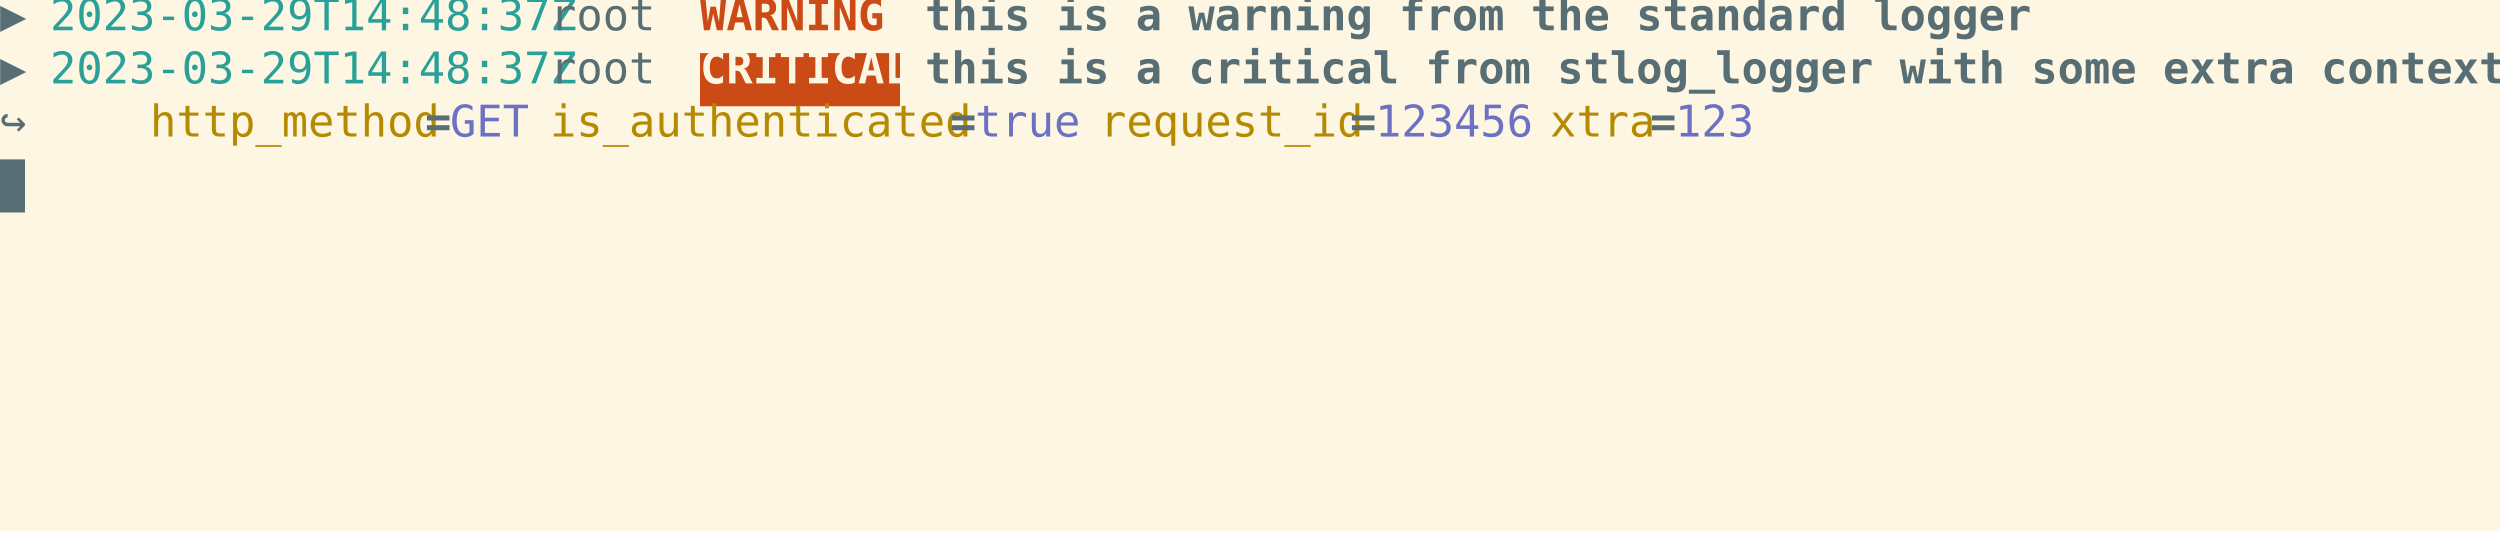
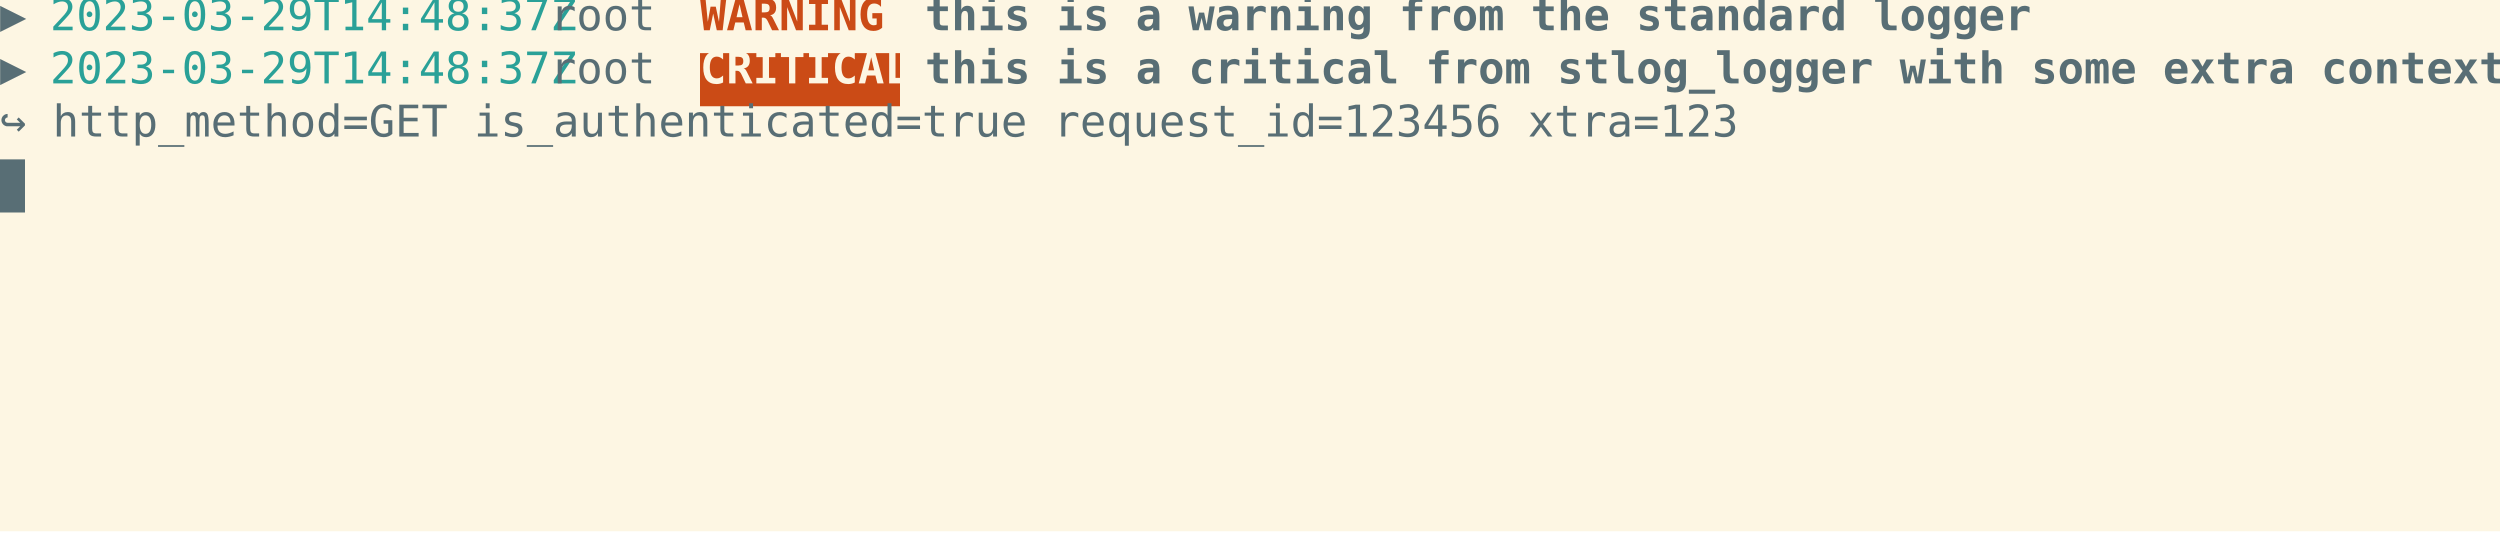
<svg xmlns="http://www.w3.org/2000/svg" xmlns:ns1="https://github.com/nbedos/termtosvg" xmlns:xlink="http://www.w3.org/1999/xlink" id="terminal" baseProfile="full" viewBox="0 0 800 172" width="800" version="1.1">
  <defs>
    <ns1:template_settings>
      <ns1:screen_geometry columns="100" rows="10" />
      <ns1:animation type="css" />
    </ns1:template_settings>
    <style type="text/css" id="generated-style">#screen {
                font-family: 'DejaVu Sans Mono', monospace;
                font-style: normal;
                font-size: 14px;
            }

        text {
            dominant-baseline: text-before-edge;
            white-space: pre;
        }
    </style>
    <style type="text/css" id="user-style">
            /* The colors defined below are the default 16 colors used for rendering text of the terminal. Adjust
               them as needed.
               Solarized light color theme (http://ethanschoonover.com/solarized) */
            .foreground {fill: #586e75;}
            .background {fill: #fdf6e3;}
            .color0 {fill: #fdf6e3;}
            .color1 {fill: #dc322f;}
            .color2 {fill: #859900;}
            .color3 {fill: #b58900;}
            .color4 {fill: #268bd2;}
            .color5 {fill: #6c71c4;}
            .color6 {fill: #2aa198;}
            .color7 {fill: #586e75;}
            .color8 {fill: #839496;}
            .color9 {fill: #cb4b16;}
            .color10 {fill: #eee8d5;}
            .color11 {fill: #93a1a1;}
            .color12 {fill: #657b83;}
            .color13 {fill: #073642;}
            .color14 {fill: #d33682;}
            .color15 {fill: #002b36;}
        </style>
  </defs>
  <svg id="screen" width="800" height="170" viewBox="0 0 800 170" preserveAspectRatio="xMidYMin slice">
    <rect class="background" height="100%" width="100%" x="0" y="0" />
    <defs>
      <g id="g1">
        <text x="0" textLength="16" class="foreground">▶ </text>
        <text x="16" textLength="160" class="color6">2023-03-29T14:48:37Z</text>
        <text x="176" textLength="48" class="foreground"> root </text>
        <text x="224" textLength="64" font-weight="bold" class="color9">WARNING </text>
        <text x="288" textLength="8" class="foreground"> </text>
        <text x="296" textLength="336" font-weight="bold" class="foreground">this is a warning from the standard logger</text>
      </g>
      <g id="g2">
        <text x="0" textLength="16" class="foreground">▶ </text>
        <text x="16" textLength="160" class="color6">2023-03-29T14:48:37Z</text>
        <text x="176" textLength="48" class="foreground"> root </text>
        <text x="224" textLength="64" font-weight="bold" class="background">CRITICAL</text>
        <text x="288" textLength="8" class="foreground"> </text>
        <text x="296" textLength="480" font-weight="bold" class="foreground">this is a critical from stlog_logger with some extra context</text>
      </g>
      <g id="g3">
-         <text x="0" textLength="48" class="foreground">    ↪ </text>
-         <text x="48" textLength="88" class="color3">http_method</text>
-         <text x="136" textLength="8" font-weight="bold" class="foreground">=</text>
-         <text x="144" textLength="24" class="color5">GET</text>
-         <text x="168" textLength="8" class="foreground"> </text>
-         <text x="176" textLength="128" class="color3">is_authenticated</text>
-         <text x="304" textLength="8" font-weight="bold" class="foreground">=</text>
-         <text x="312" textLength="32" class="color5">true</text>
-         <text x="344" textLength="8" class="foreground"> </text>
-         <text x="352" textLength="80" class="color3">request_id</text>
-         <text x="432" textLength="8" font-weight="bold" class="foreground">=</text>
-         <text x="440" textLength="48" class="color5">123456</text>
-         <text x="488" textLength="8" class="foreground"> </text>
-         <text x="496" textLength="32" class="color3">xtra</text>
-         <text x="528" textLength="8" font-weight="bold" class="foreground">=</text>
-         <text x="536" textLength="24" class="color5">123</text>
+         <text x="0" textLength="560" class="foreground">    ↪ http_method=GET is_authenticated=true request_id=123456 xtra=123</text>
      </g>
      <g id="g4">
        <text x="0" textLength="8" class="background"> </text>
      </g>
    </defs>
    <g>
      <use xlink:href="#g1" y="0" />
      <rect x="224" y="17" width="64" height="17" class="color9" />
      <use xlink:href="#g2" y="17" />
      <use xlink:href="#g3" y="34" />
      <rect x="0" y="51" width="8" height="17" class="foreground" />
      <use xlink:href="#g4" y="51" />
    </g>
  </svg>
</svg>
